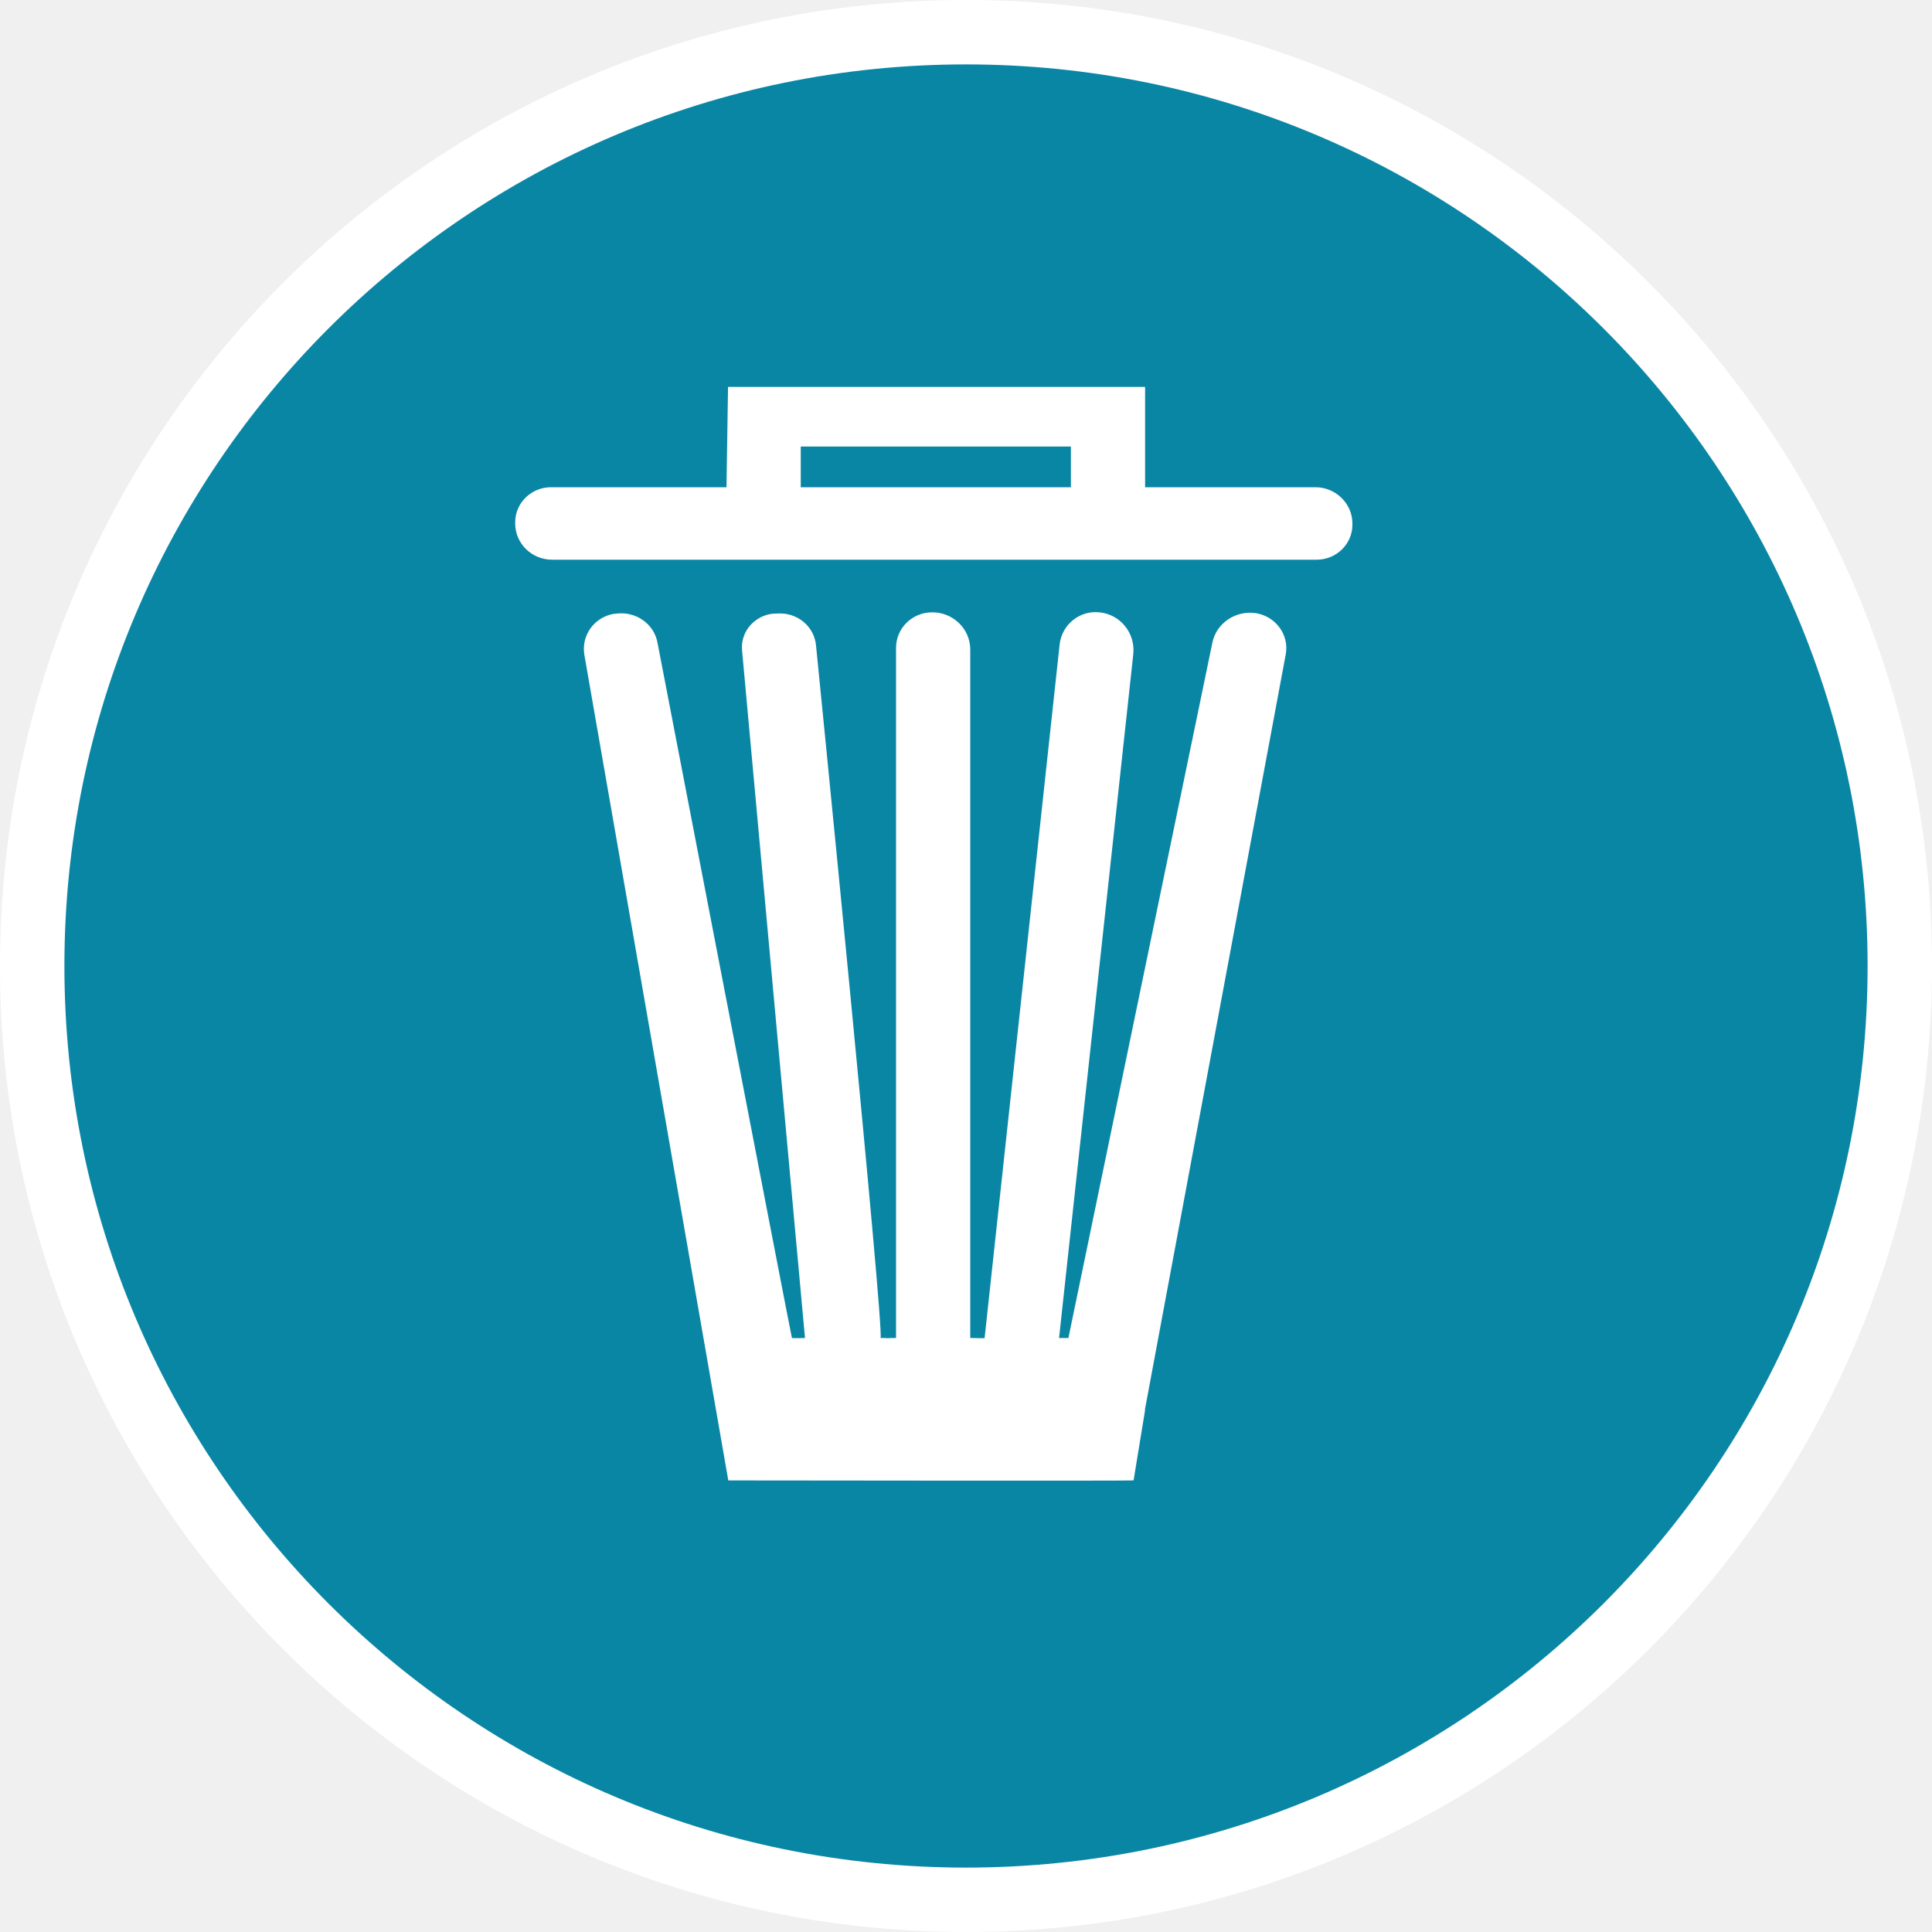
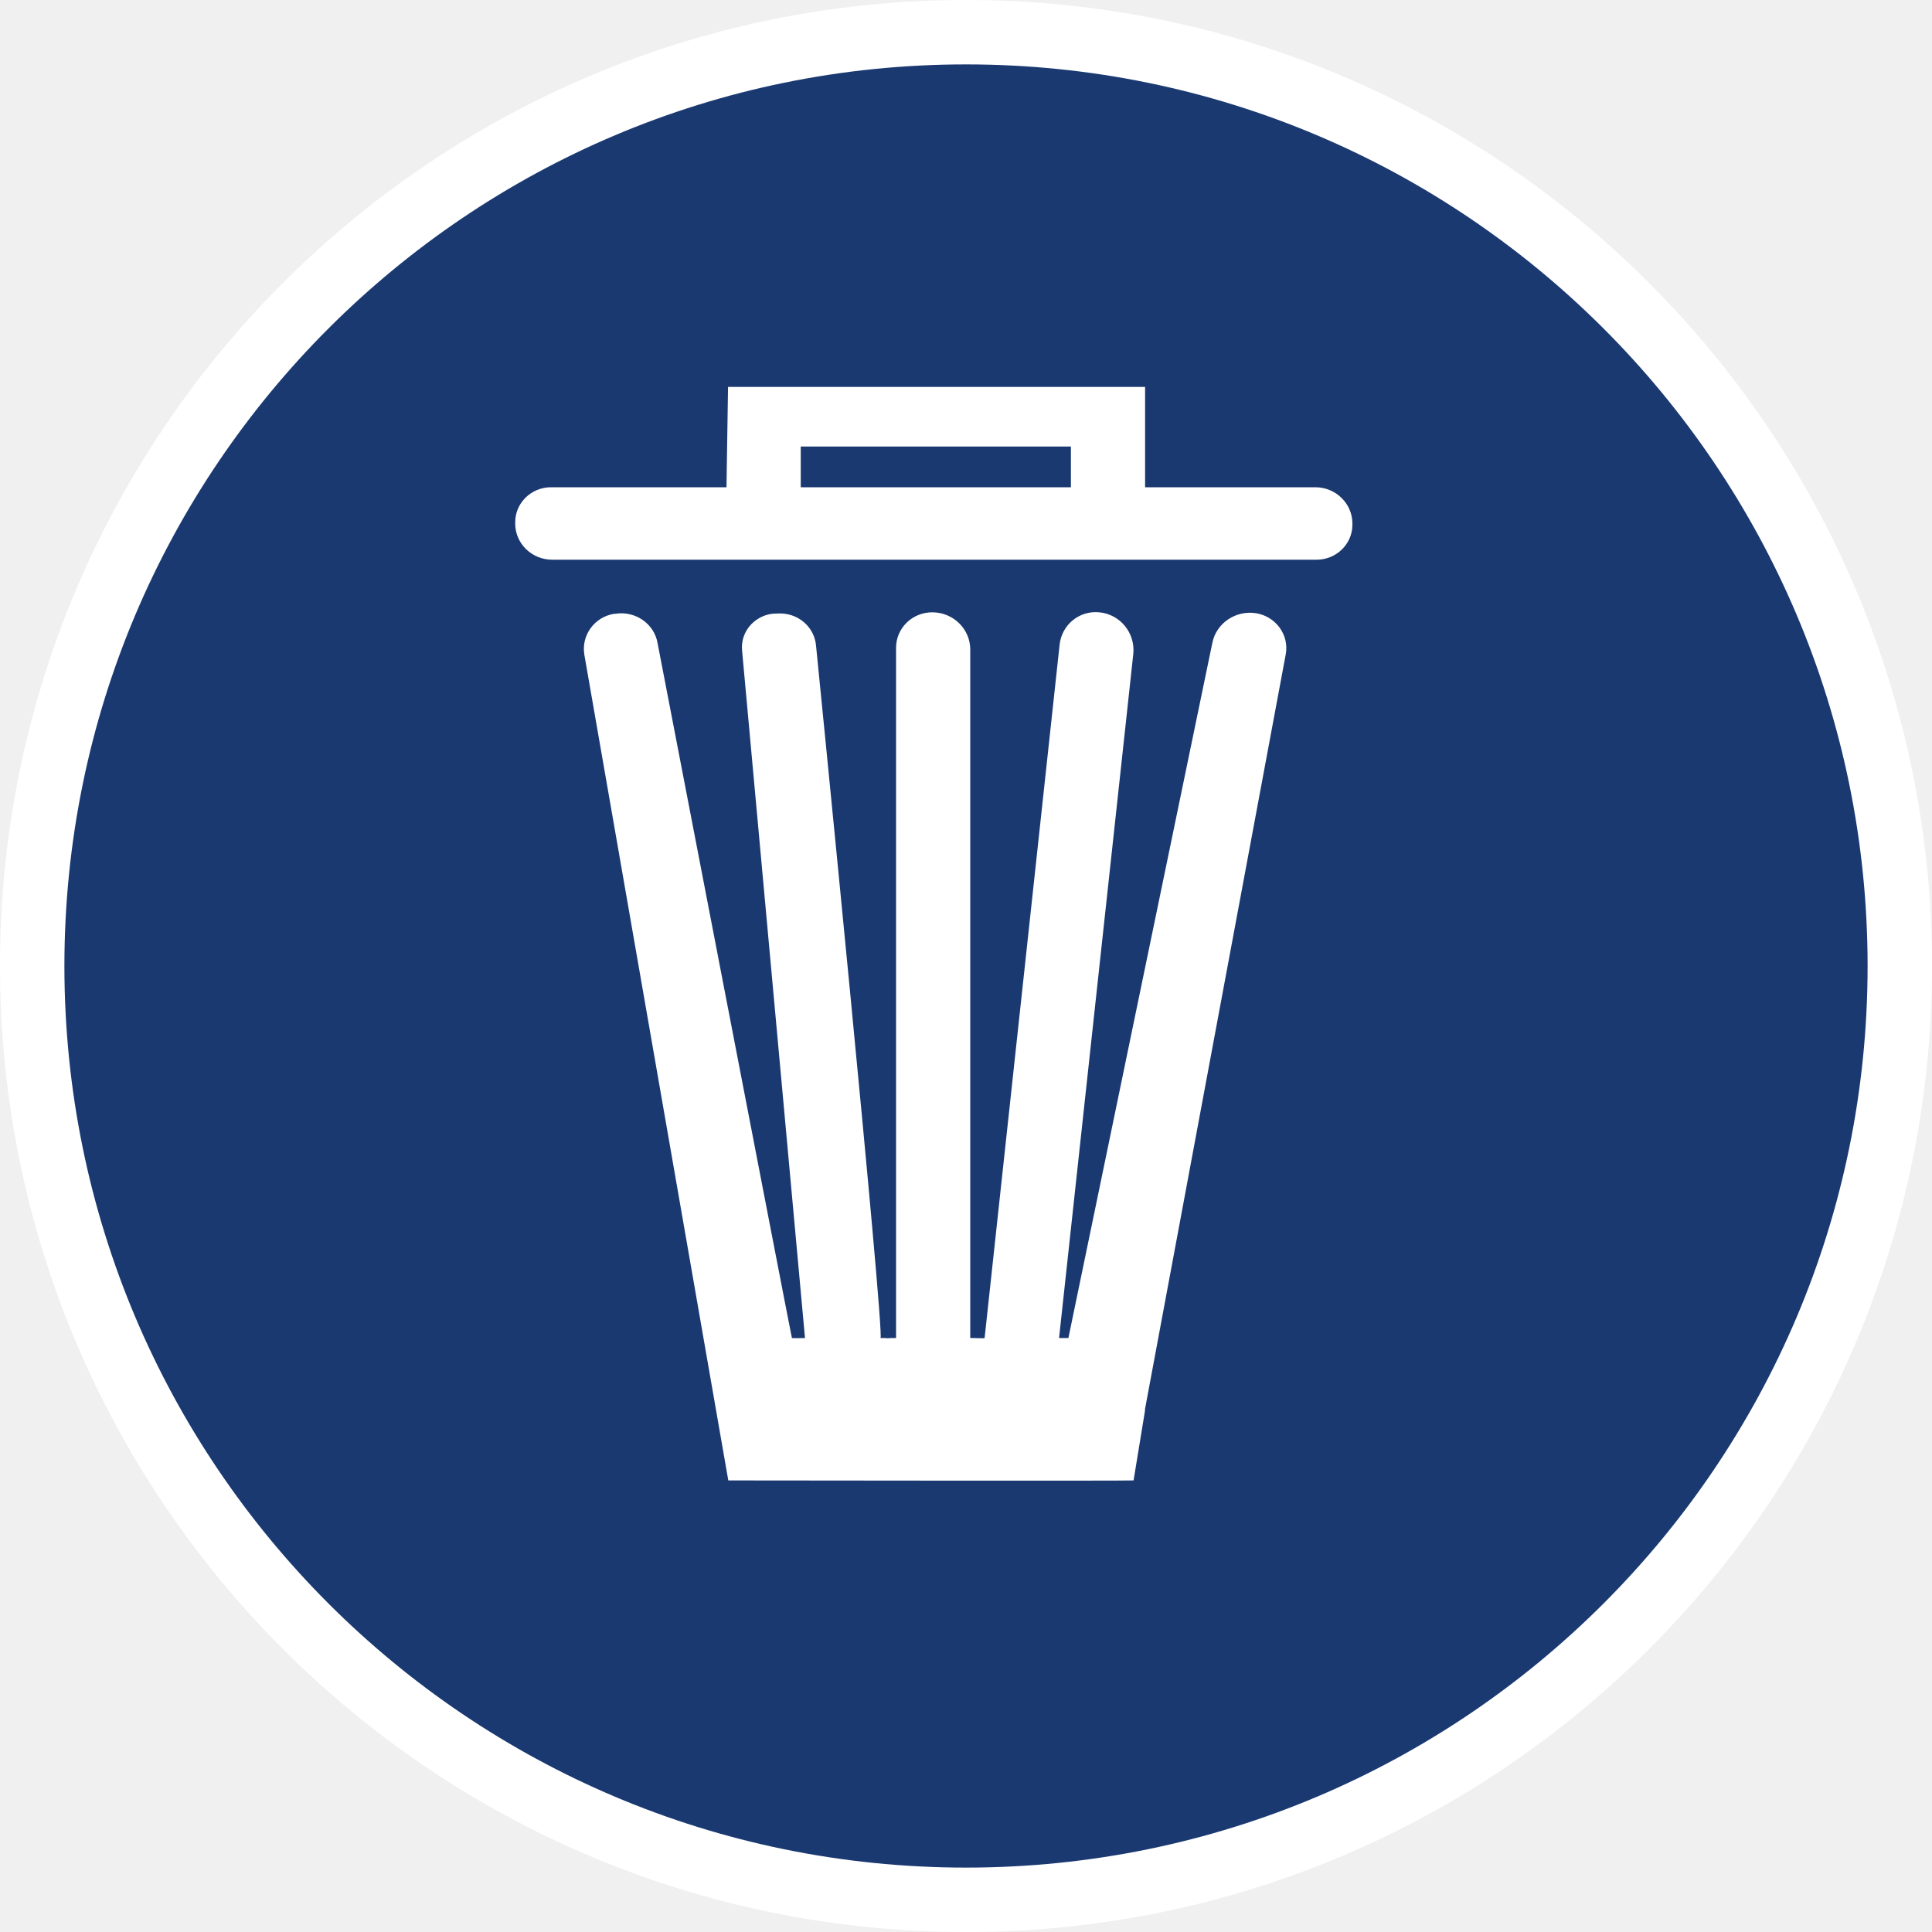
<svg xmlns="http://www.w3.org/2000/svg" width="30px" height="30px" version="1.1" id="svg8">
  <defs id="defs2" />
-   <circle style="color:#000000;clip-rule:nonzero;display:inline;overflow:visible;visibility:visible;opacity:1;isolation:auto;mix-blend-mode:normal;color-interpolation:sRGB;color-interpolation-filters:linearRGB;solid-color:#000000;solid-opacity:1;vector-effect:none;fill:#0a86a5;fill-opacity:1;fill-rule:evenodd;stroke:#ffffff;stroke-width:1;stroke-linecap:butt;stroke-linejoin:miter;stroke-miterlimit:4;stroke-dasharray:none;stroke-dashoffset:0;stroke-opacity:1;marker:none;color-rendering:auto;image-rendering:auto;shape-rendering:auto;text-rendering:auto;enable-background:accumulate" id="path815" cx="15" cy="15" r="14.5" />
+   <circle style="color:#000000;clip-rule:nonzero;display:inline;overflow:visible;visibility:visible;opacity:1;isolation:auto;mix-blend-mode:normal;color-interpolation:sRGB;color-interpolation-filters:linearRGB;solid-color:#000000;solid-opacity:1;vector-effect:none;fill:#1a3971;fill-opacity:1;fill-rule:evenodd;stroke:#ffffff;stroke-width:1;stroke-linecap:butt;stroke-linejoin:miter;stroke-miterlimit:4;stroke-dasharray:none;stroke-dashoffset:0;stroke-opacity:1;marker:none;color-rendering:auto;image-rendering:auto;shape-rendering:auto;text-rendering:auto;enable-background:accumulate" id="path815" cx="15" cy="15" r="14.5" />
  <g transform="translate(8,6)">
    <g id="surface1">
      <path style=" stroke:none;fill-rule:nonzero;fill:#FFFFFF;fill-opacity:1;" d="M 12.426 1.566 L 9.781 1.566 L 9.781 0.008 L 3.305 0.008 L 3.281 1.566 L 0.555 1.566 C 0.25 1.566 0 1.809 0 2.109 L 0 2.129 C 0 2.441 0.258 2.691 0.574 2.691 L 12.445 2.691 C 12.75 2.691 13 2.449 13 2.148 L 13 2.129 C 13 1.82 12.742 1.566 12.426 1.566 Z M 4.434 0.934 L 8.629 0.934 L 8.629 1.566 L 4.434 1.566 Z M 4.434 0.934 " />
      <path style=" stroke:none;fill-rule:nonzero;fill:#FFFFFF;fill-opacity:1;" d="M 11.512 3.523 C 11.191 3.469 10.883 3.676 10.824 3.988 L 8.59 14.777 L 8.445 14.777 L 9.598 4.152 C 9.629 3.828 9.395 3.539 9.07 3.508 C 8.758 3.477 8.484 3.703 8.453 4.016 L 7.289 14.777 C 7.289 14.785 7.055 14.773 7.066 14.777 L 7.066 4.086 C 7.066 3.766 6.801 3.508 6.477 3.508 C 6.164 3.508 5.914 3.754 5.914 4.059 L 5.914 14.777 C 5.891 14.777 5.867 14.777 5.844 14.777 C 5.707 14.785 5.809 14.773 5.672 14.777 C 5.746 14.77 4.672 4.031 4.672 4.031 C 4.648 3.727 4.379 3.504 4.066 3.527 C 3.914 3.523 3.77 3.586 3.664 3.695 C 3.559 3.805 3.508 3.953 3.523 4.102 L 4.5 14.777 C 4.43 14.777 4.363 14.781 4.297 14.777 C 4.27 14.668 2.211 3.988 2.211 3.988 C 2.16 3.684 1.863 3.48 1.551 3.531 L 1.535 3.531 C 1.227 3.582 1.023 3.867 1.074 4.168 L 3.309 16.988 C 3.309 16.988 9.602 16.996 9.602 16.988 L 9.781 15.895 C 9.777 15.895 9.777 15.895 9.777 15.895 L 11.965 4.16 C 12.02 3.863 11.816 3.578 11.512 3.523 Z M 11.512 3.523 " />
    </g>
  </g>
</svg>
